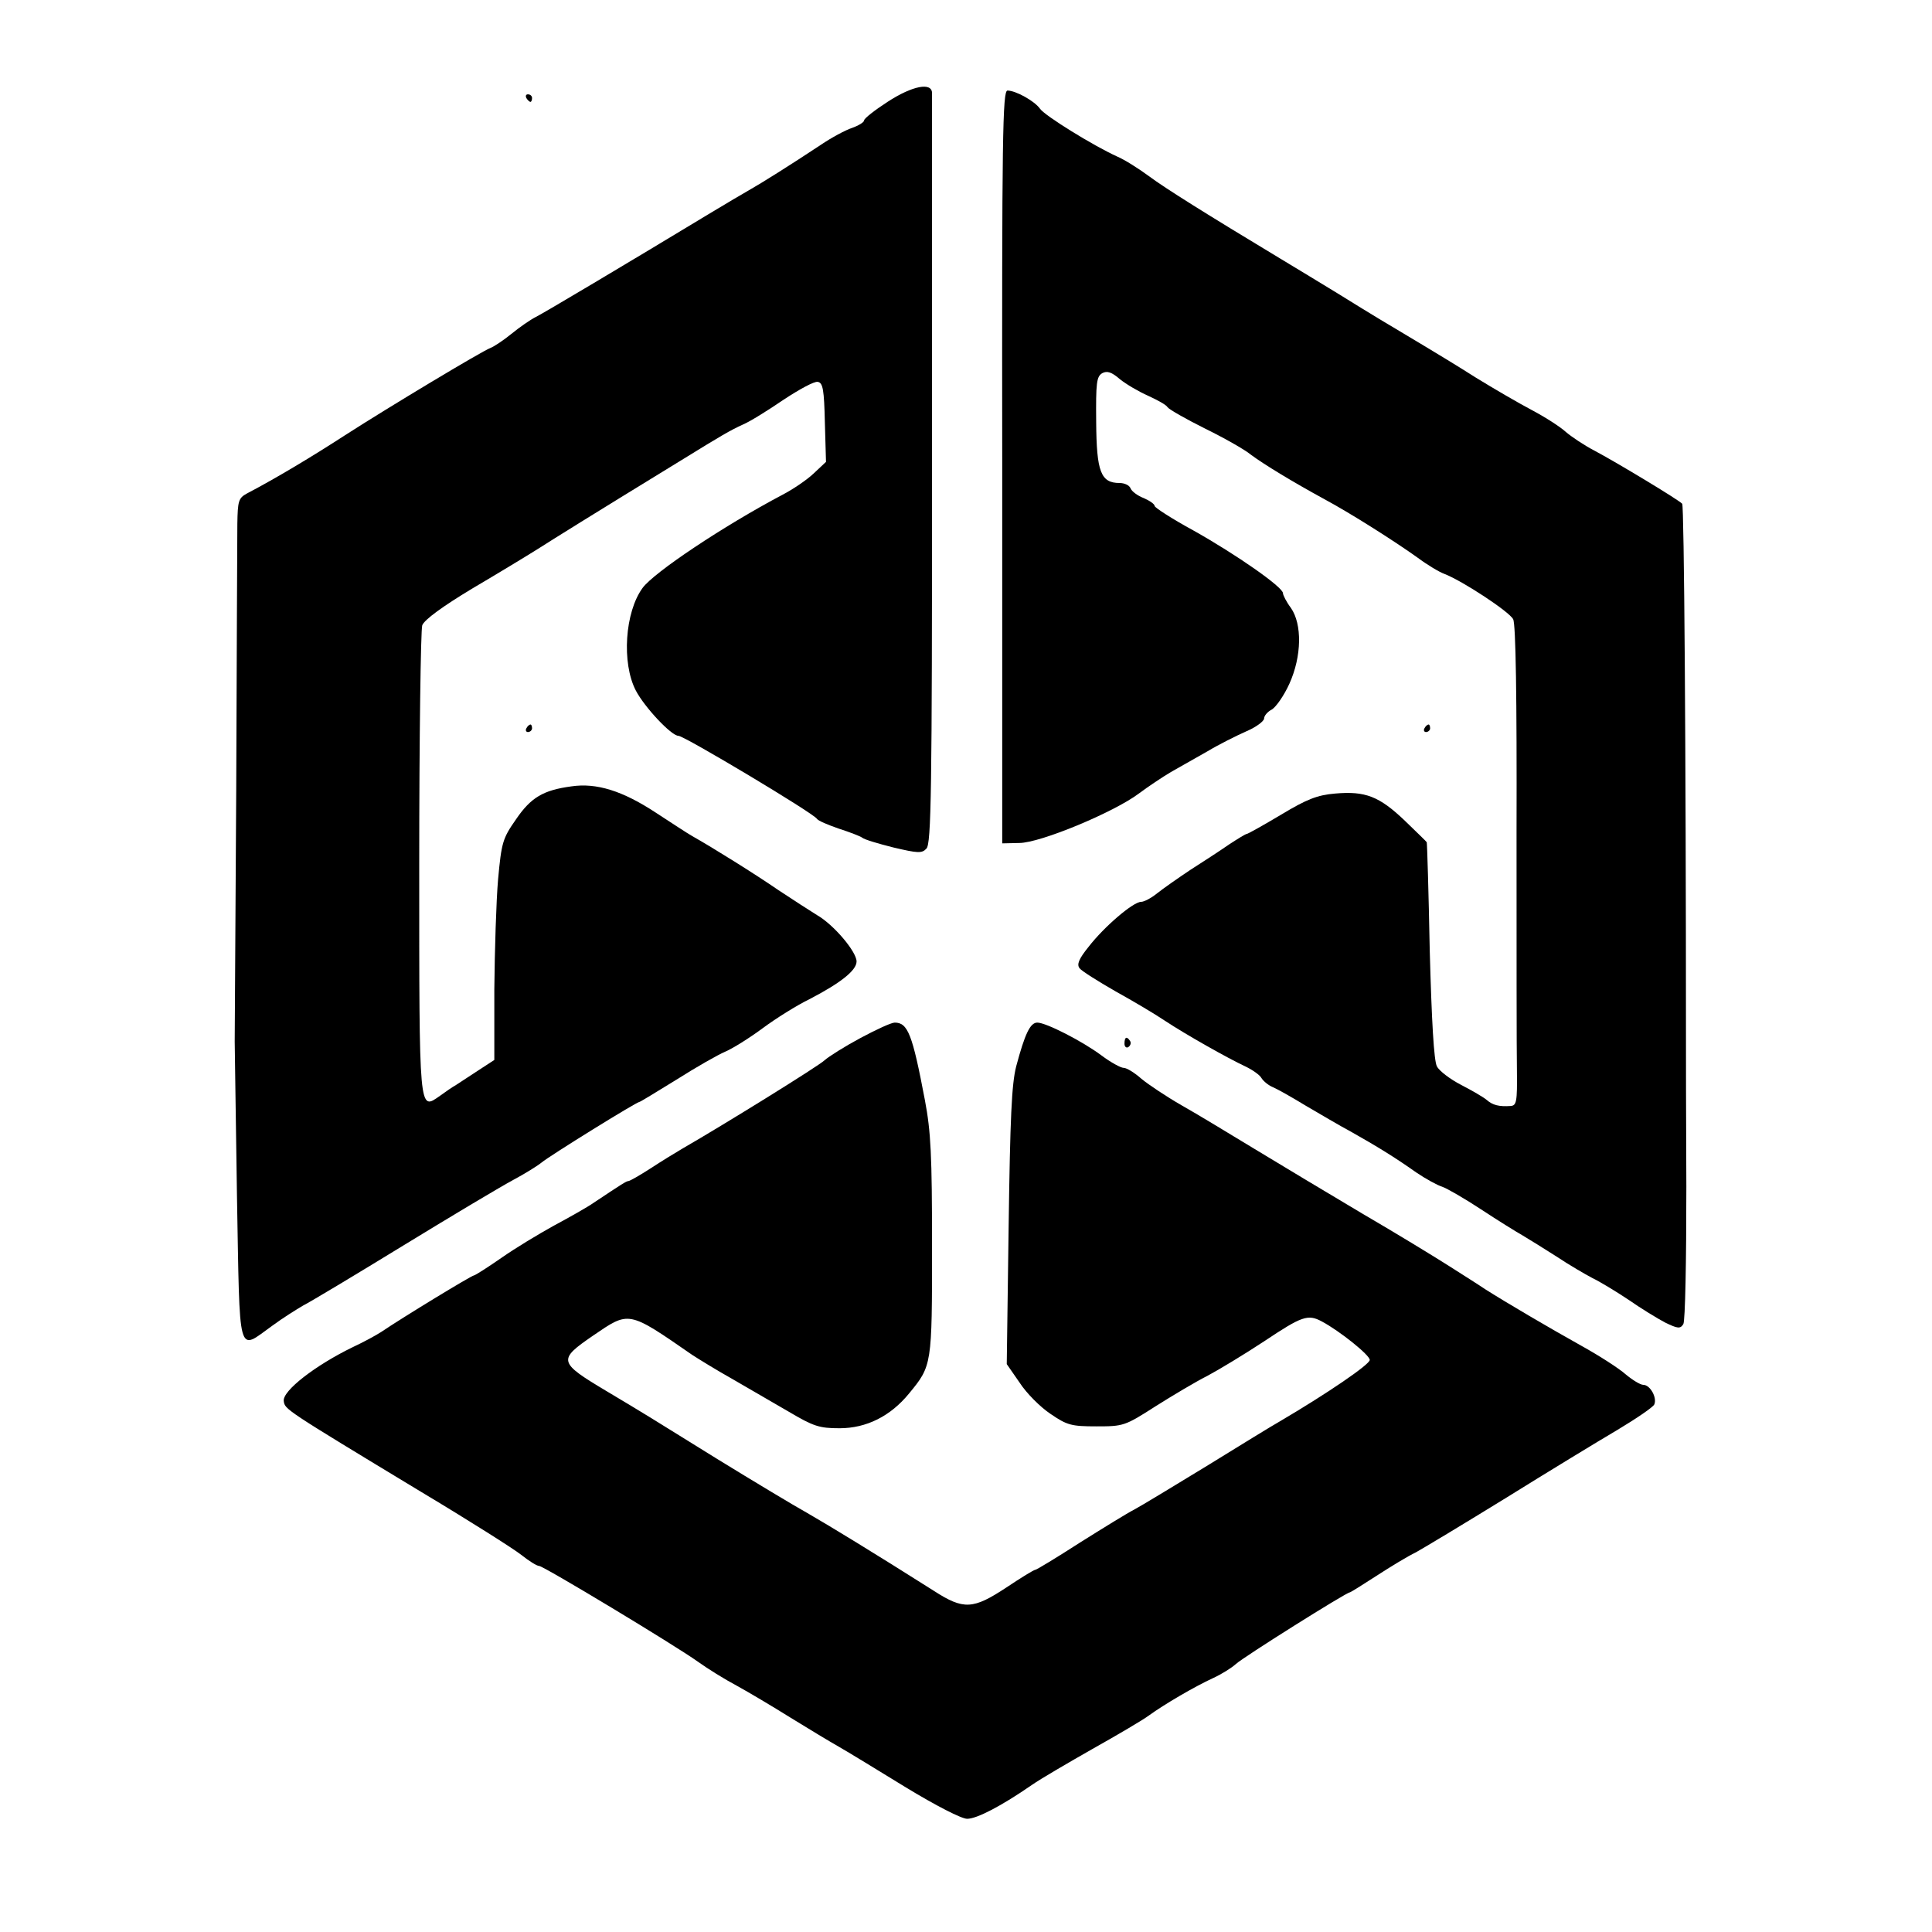
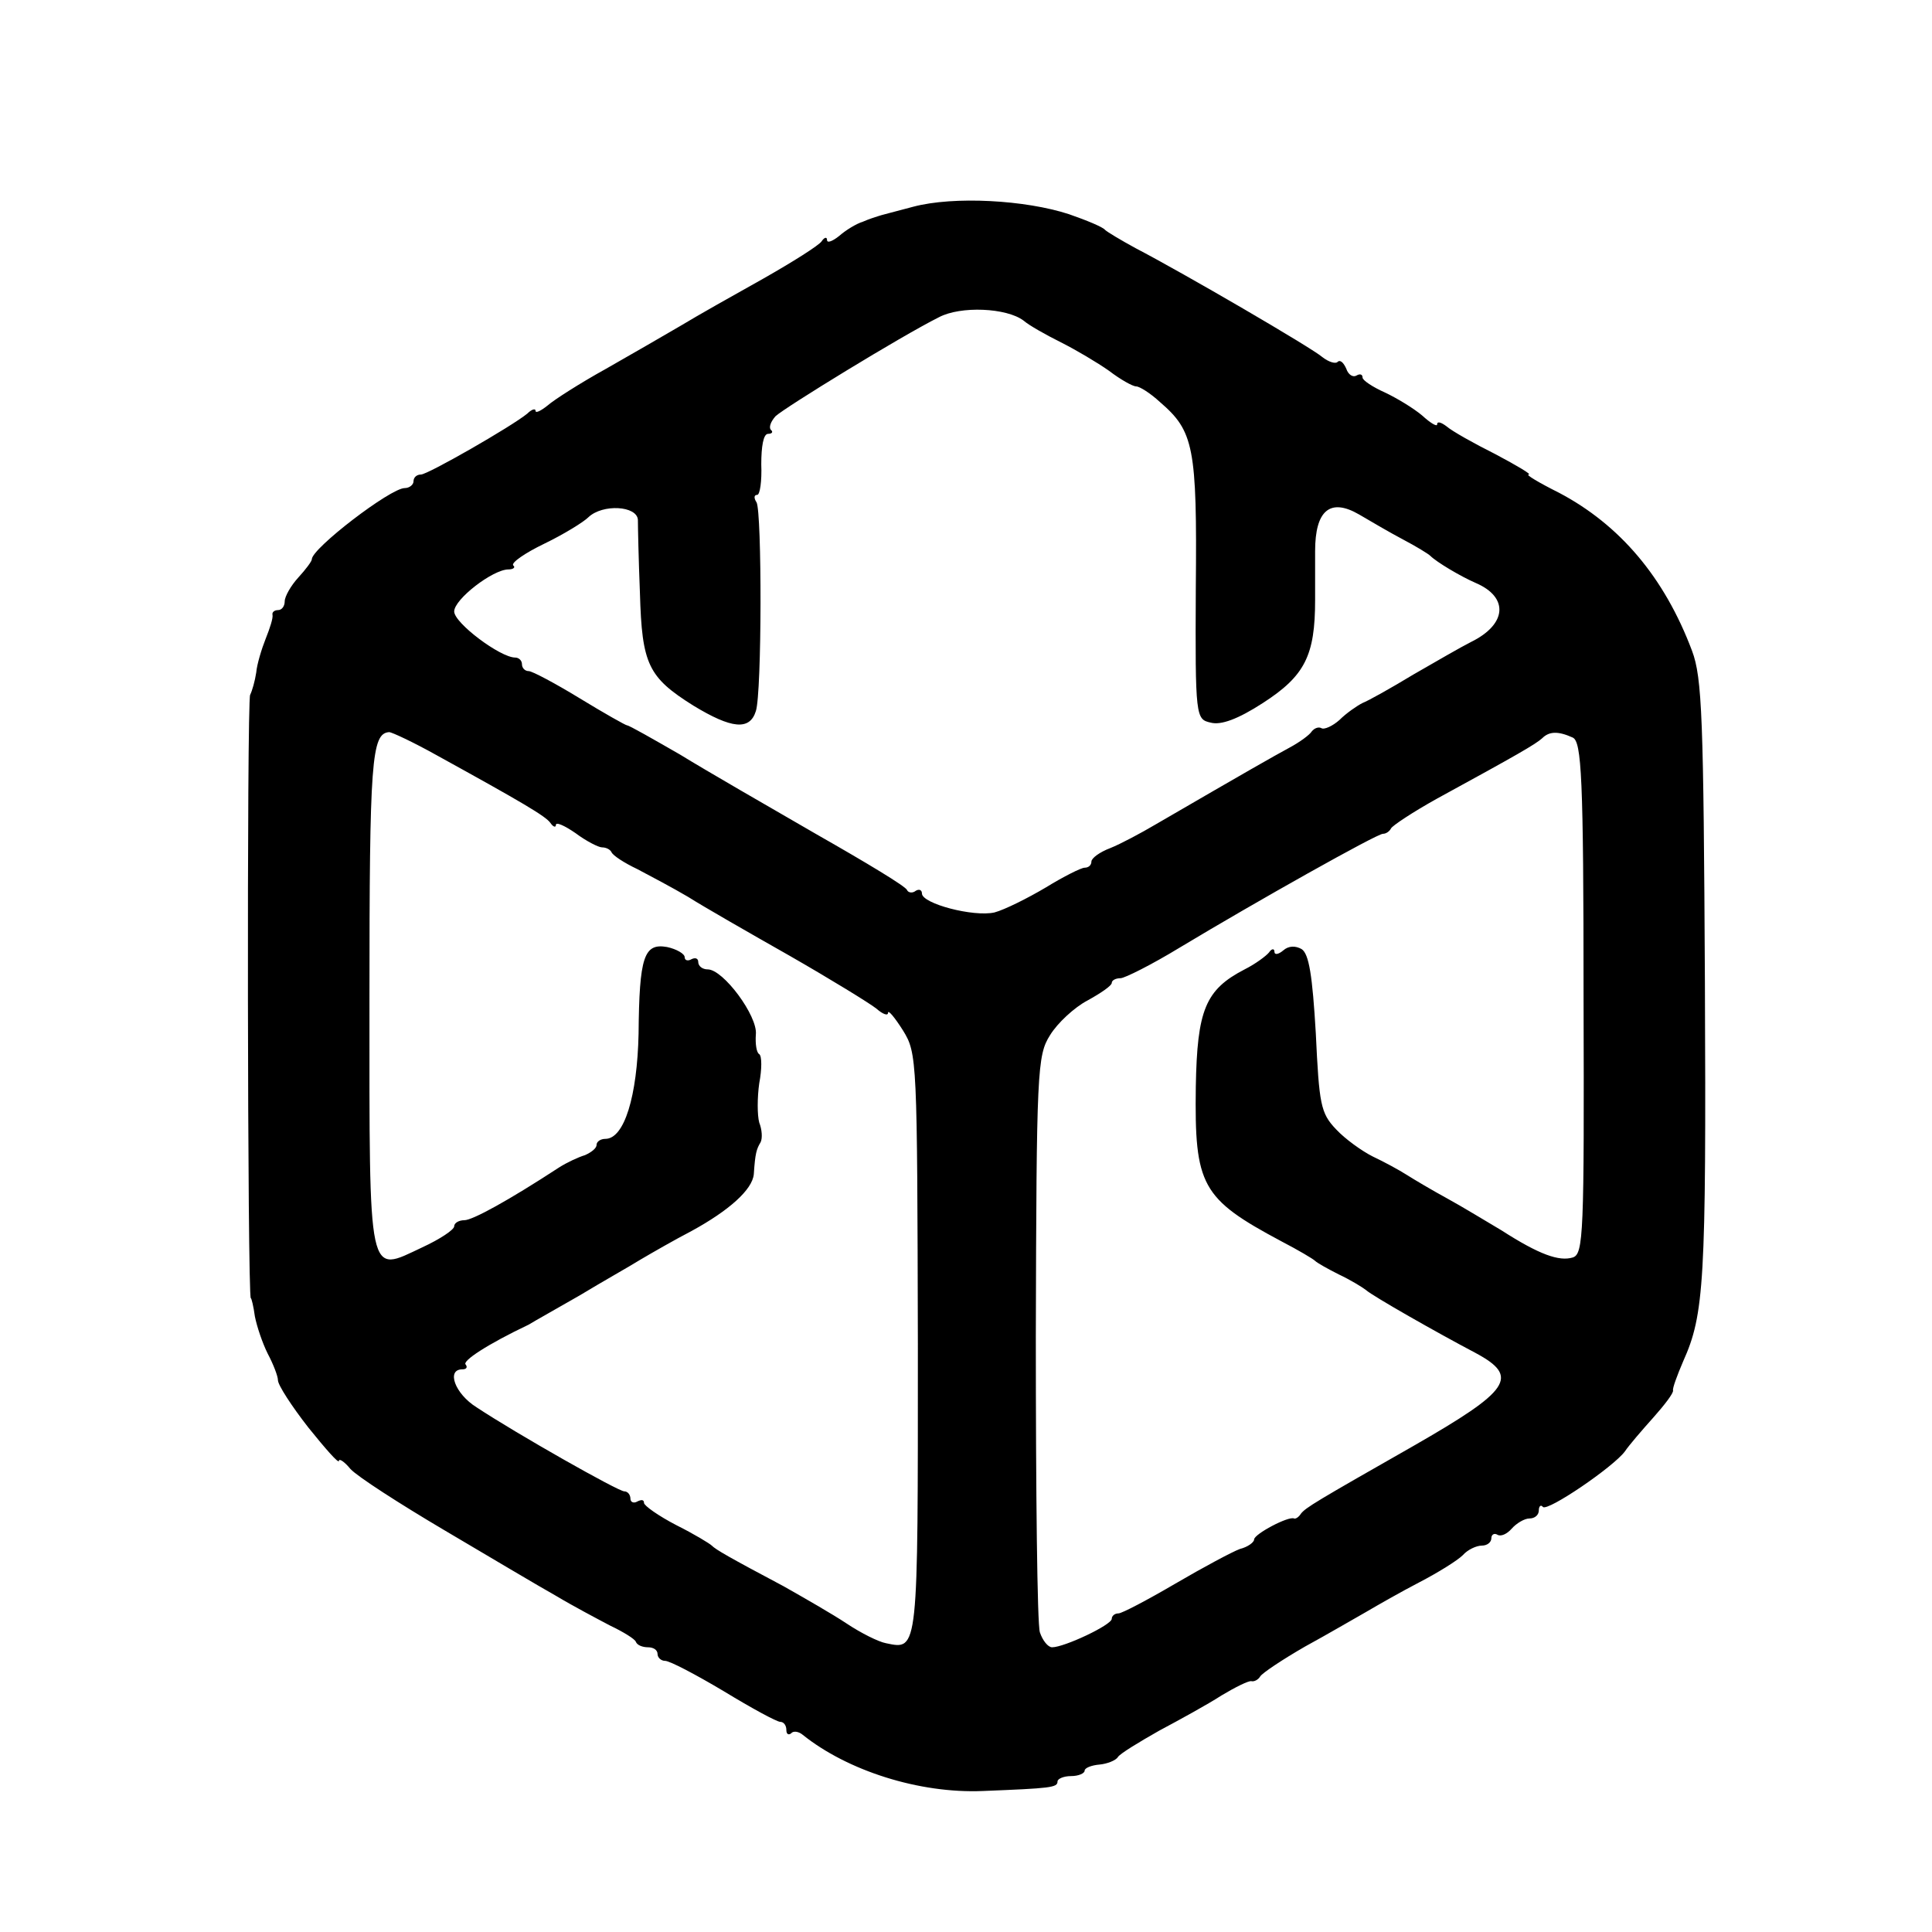
- <svg xmlns="http://www.w3.org/2000/svg" version="1.0" width="512pt" height="512pt" viewBox="0 0 512 512" preserveAspectRatio="xMidYMid meet">
-   <g transform="translate(0,512) scale(0.1,-0.1)" fill="#000000" stroke="none">
-     <path d="M2352 4850 c-34 -22 -62 -44 -62 -49 0 -5 -15 -14 -32 -20 -18 -6 -55 -26 -83 -45 -80 -53 -158 -102 -190 -120 -16 -9 -65 -38 -108 -64 -220 -133 -435 -261 -457 -272 -14 -7 -43 -27 -65 -45 -22 -18 -47 -34 -55 -37 -22 -8 -270 -157 -385 -231 -88 -57 -181 -113 -261 -155 -22 -12 -24 -20 -25 -80 0 -37 -2 -355 -3 -707 -2 -352 -4 -651 -4 -665 0 -14 3 -198 6 -410 8 -438 0 -410 94 -343 27 20 64 43 81 53 18 9 138 81 267 160 129 79 260 157 290 173 30 16 64 37 75 46 20 17 252 161 260 161 2 0 46 27 98 59 52 33 110 66 129 74 19 8 64 36 99 62 35 26 91 61 124 77 81 42 125 76 125 100 0 26 -61 98 -105 123 -18 11 -64 41 -102 66 -61 42 -173 112 -228 143 -11 6 -55 35 -98 63 -87 57 -156 79 -223 69 -74 -10 -107 -29 -147 -88 -35 -50 -38 -61 -47 -158 -5 -58 -9 -189 -10 -292 l0 -187 -43 -28 c-23 -15 -49 -32 -58 -38 -9 -5 -28 -18 -43 -29 -56 -39 -55 -53 -55 615 0 335 4 620 8 632 6 15 54 50 132 97 68 40 147 88 174 105 44 28 135 85 380 235 107 66 129 79 164 95 19 8 67 38 108 66 41 27 81 49 90 47 14 -2 17 -21 19 -108 l3 -104 -33 -31 c-18 -17 -55 -42 -82 -56 -157 -83 -341 -206 -371 -247 -47 -64 -56 -199 -18 -272 23 -44 94 -120 113 -120 15 0 358 -205 367 -220 3 -5 29 -16 58 -26 28 -9 57 -20 62 -24 6 -5 43 -16 83 -26 64 -15 75 -16 87 -3 13 12 15 153 15 999 0 542 0 993 0 1003 0 30 -52 20 -118 -23z" />
-     <path d="M2656 3883 l0 -998 45 1 c56 0 252 82 317 131 24 18 63 44 85 57 23 13 67 38 97 55 30 18 76 41 103 53 26 11 47 27 47 34 0 7 9 18 21 24 11 7 32 37 46 68 33 73 34 158 4 201 -12 16 -21 34 -21 39 0 16 -123 102 -237 166 -57 31 -103 61 -103 65 0 5 -13 14 -29 21 -16 6 -32 18 -35 26 -3 8 -16 14 -29 14 -50 0 -61 30 -62 161 -1 105 1 121 16 130 13 7 25 3 47 -16 16 -13 50 -33 75 -44 24 -11 48 -24 51 -30 4 -6 48 -31 98 -56 51 -25 106 -56 123 -70 35 -26 109 -71 195 -118 69 -37 187 -112 247 -155 24 -18 57 -38 71 -43 47 -18 172 -100 182 -120 7 -12 10 -207 9 -561 0 -299 0 -585 1 -635 1 -83 -1 -93 -17 -94 -30 -2 -47 2 -63 16 -8 7 -39 25 -68 40 -29 15 -58 37 -64 49 -8 14 -14 121 -19 306 -3 157 -7 286 -8 288 0 1 -27 27 -58 57 -68 65 -105 79 -185 72 -47 -4 -75 -15 -143 -56 -47 -28 -88 -51 -91 -51 -3 0 -24 -13 -47 -28 -23 -16 -69 -46 -102 -67 -33 -22 -73 -50 -88 -62 -16 -13 -35 -23 -43 -23 -21 0 -98 -66 -139 -119 -26 -32 -32 -47 -24 -57 5 -7 48 -34 95 -61 47 -26 106 -61 131 -78 56 -37 166 -99 213 -121 19 -9 39 -23 43 -31 5 -8 18 -19 30 -24 12 -5 51 -27 87 -49 36 -21 90 -53 120 -69 69 -39 115 -67 173 -108 25 -17 56 -34 69 -38 12 -4 59 -31 103 -60 44 -29 94 -60 110 -69 17 -10 57 -35 90 -56 33 -22 76 -47 95 -57 19 -9 62 -35 95 -57 33 -23 77 -50 98 -61 33 -16 40 -17 48 -4 5 8 8 166 8 364 -1 193 -1 364 -1 380 0 789 -5 1425 -10 1430 -10 11 -178 112 -233 141 -27 14 -61 37 -75 49 -14 13 -54 39 -90 58 -36 19 -103 58 -150 87 -47 30 -110 68 -140 86 -109 65 -126 75 -226 137 -56 34 -123 75 -150 91 -199 120 -306 187 -349 219 -27 20 -65 44 -84 52 -62 28 -192 108 -205 127 -14 20 -64 48 -86 48 -13 0 -15 -117 -14 -997z" />
-     <path d="M1395 4860 c3 -5 8 -10 11 -10 2 0 4 5 4 10 0 6 -5 10 -11 10 -5 0 -7 -4 -4 -10z" />
-     <path d="M1395 3190 c-3 -5 -1 -10 4 -10 6 0 11 5 11 10 0 6 -2 10 -4 10 -3 0 -8 -4 -11 -10z" />
-     <path d="M3775 3190 c-3 -5 -1 -10 4 -10 6 0 11 5 11 10 0 6 -2 10 -4 10 -3 0 -8 -4 -11 -10z" />
-     <path d="M2280 2369 c-41 -22 -84 -49 -95 -59 -17 -16 -269 -172 -375 -233 -19 -11 -58 -35 -87 -54 -28 -18 -54 -33 -58 -33 -5 0 -19 -9 -91 -57 -17 -12 -65 -39 -106 -61 -40 -22 -103 -60 -140 -86 -36 -25 -69 -46 -72 -46 -6 0 -187 -110 -246 -150 -14 -9 -47 -27 -75 -40 -99 -48 -187 -116 -183 -143 3 -22 1 -21 363 -240 127 -76 247 -152 267 -168 20 -16 41 -29 47 -29 11 0 358 -209 421 -254 25 -18 70 -46 102 -63 31 -17 95 -55 143 -85 47 -29 105 -64 128 -77 23 -13 103 -62 178 -108 79 -48 147 -83 162 -83 26 0 91 34 172 90 23 16 95 58 160 95 66 37 134 77 150 89 40 29 120 76 170 99 22 10 49 27 60 37 19 18 293 190 302 190 2 0 34 20 71 44 37 24 83 52 104 62 20 11 128 76 240 145 111 69 244 150 295 180 50 30 94 60 97 67 8 18 -11 52 -29 52 -8 0 -29 13 -47 28 -18 16 -71 50 -118 76 -86 48 -200 115 -255 150 -16 11 -59 38 -95 61 -36 23 -139 86 -230 139 -91 54 -219 131 -285 171 -66 40 -153 93 -194 116 -40 23 -88 55 -106 70 -18 16 -39 29 -47 29 -8 0 -35 15 -59 33 -51 38 -147 87 -170 87 -19 0 -33 -30 -56 -116 -12 -47 -16 -135 -20 -424 l-5 -365 34 -49 c18 -28 55 -65 82 -83 44 -30 55 -33 122 -33 71 0 75 1 156 53 46 29 108 66 138 81 30 16 98 57 151 92 99 66 115 72 152 52 47 -25 127 -89 127 -102 0 -12 -113 -89 -237 -162 -18 -10 -106 -64 -195 -119 -90 -55 -176 -107 -193 -116 -16 -8 -81 -48 -143 -87 -62 -40 -115 -72 -118 -72 -4 0 -38 -21 -77 -47 -88 -58 -113 -60 -192 -9 -161 102 -276 172 -335 206 -36 20 -144 85 -240 144 -182 113 -188 117 -292 179 -129 77 -130 83 -37 147 97 66 92 68 264 -51 17 -11 64 -40 105 -63 41 -24 109 -63 150 -87 66 -39 81 -44 135 -44 71 0 135 32 184 92 61 74 61 75 61 390 0 241 -3 304 -19 388 -33 174 -45 205 -80 205 -9 0 -50 -19 -91 -41z" />
-     <path d="M2980 2354 c0 -8 5 -12 10 -9 6 4 8 11 5 16 -9 14 -15 11 -15 -7z" />
+ <svg xmlns="http://www.w3.org/2000/svg" version="1.0" width="285pt" height="285pt" viewBox="0 0 285 285" preserveAspectRatio="xMidYMid meet">
+   <g transform="translate(0,285) scale(0.1,-0.1)" fill="#000000" stroke="none">
+     <path d="M1347 2545 c-26 -7 -50 -13 -52 -14 -3 -1 -13 -4 -22 -8 -10 -3 -26 -13 -35 -21 -10 -8 -18 -11 -18 -6 0 5 -4 4 -8 -2 -4 -6 -42 -30 -86 -55 -43 -24 -98 -55 -121 -69 -24 -14 -74 -43 -111 -64 -38 -21 -77 -46 -86 -54 -10 -8 -18 -12 -18 -8 0 4 -6 2 -12 -4 -23 -19 -147 -90 -157 -90 -6 0 -11 -4 -11 -10 0 -5 -6 -10 -13 -10 -21 0 -137 -89 -137 -105 0 -3 -9 -15 -20 -27 -11 -12 -20 -28 -20 -35 0 -7 -4 -13 -10 -13 -5 0 -9 -3 -8 -7 1 -5 -4 -20 -10 -35 -6 -15 -13 -38 -14 -50 -2 -13 -6 -27 -9 -33 -5 -9 -4 -890 1 -890 1 0 4 -12 6 -27 3 -15 11 -39 19 -55 8 -15 15 -33 15 -39 0 -7 20 -38 45 -70 25 -31 45 -54 45 -49 0 4 8 -1 17 -12 10 -11 72 -51 138 -90 66 -39 140 -83 165 -97 25 -15 61 -34 80 -44 19 -9 37 -20 38 -24 2 -5 10 -8 18 -8 8 0 14 -4 14 -10 0 -5 5 -10 11 -10 7 0 45 -20 87 -45 41 -25 78 -45 83 -45 5 0 9 -5 9 -12 0 -6 3 -8 7 -5 3 4 11 3 17 -2 66 -53 172 -87 266 -83 100 4 110 5 110 14 0 4 9 8 20 8 11 0 20 4 20 8 0 4 10 8 22 9 11 1 24 6 27 11 3 5 31 22 61 39 30 16 72 39 92 52 20 12 40 22 44 21 4 -1 10 2 13 7 3 5 33 25 66 44 33 18 74 42 90 51 17 10 52 30 79 44 27 14 56 32 64 40 7 8 20 14 28 14 8 0 14 5 14 11 0 5 4 8 9 5 5 -3 14 1 21 9 7 8 19 15 26 15 8 0 14 5 14 12 0 6 3 9 6 5 7 -7 104 59 121 82 6 9 25 31 42 50 16 18 30 36 29 40 -1 3 6 22 15 43 31 69 34 117 32 559 -2 390 -4 449 -19 489 -41 109 -107 186 -196 233 -30 15 -50 27 -45 27 5 0 -17 13 -49 30 -32 16 -64 34 -72 41 -8 6 -14 8 -14 3 0 -4 -10 2 -22 13 -13 11 -38 26 -55 34 -18 8 -33 18 -33 22 0 5 -4 6 -9 3 -5 -3 -12 1 -15 10 -4 9 -9 14 -13 10 -3 -3 -13 0 -22 7 -16 14 -205 124 -276 161 -22 12 -42 24 -45 27 -3 4 -27 14 -53 23 -64 21 -170 27 -230 11z m163 -168 c8 -7 33 -21 55 -32 22 -11 54 -30 71 -42 17 -13 35 -23 40 -23 5 0 21 -10 35 -23 50 -43 55 -66 53 -275 -1 -191 0 -193 22 -198 15 -4 40 5 77 29 62 40 77 70 77 152 0 28 0 60 0 72 0 60 22 79 65 54 17 -10 46 -27 65 -37 19 -10 37 -21 40 -24 9 -9 44 -30 67 -40 49 -21 46 -61 -7 -87 -14 -7 -52 -29 -85 -48 -33 -20 -67 -39 -75 -42 -8 -4 -24 -15 -34 -25 -10 -9 -23 -15 -27 -12 -4 2 -10 0 -14 -5 -3 -5 -18 -16 -33 -24 -24 -13 -61 -34 -197 -113 -22 -13 -52 -29 -67 -35 -16 -6 -28 -15 -28 -20 0 -5 -4 -9 -10 -9 -5 0 -31 -13 -57 -29 -27 -16 -61 -33 -76 -37 -31 -7 -107 13 -107 28 0 5 -4 7 -9 4 -5 -4 -11 -3 -13 1 -1 5 -61 41 -133 82 -71 41 -163 94 -202 118 -40 23 -75 43 -78 43 -2 0 -34 18 -70 40 -36 22 -70 40 -75 40 -6 0 -10 5 -10 10 0 6 -5 10 -10 10 -22 0 -90 51 -90 68 0 18 57 62 80 62 7 0 11 3 7 6 -3 4 17 18 46 32 29 14 58 32 65 39 21 20 72 17 73 -4 0 -10 1 -58 3 -108 3 -105 12 -124 79 -166 56 -34 83 -37 92 -8 9 27 9 294 1 308 -4 6 -4 11 1 11 4 0 7 20 6 45 0 26 3 45 10 45 6 0 8 3 4 6 -3 4 0 12 7 20 14 13 185 118 241 146 32 17 100 14 125 -5z m-866 -641 c127 -70 161 -90 168 -100 4 -6 8 -7 8 -3 0 5 13 -1 29 -12 16 -12 34 -21 39 -21 6 0 12 -3 14 -7 2 -5 19 -16 38 -25 19 -10 53 -28 75 -41 22 -14 90 -53 150 -87 61 -35 118 -70 128 -78 9 -8 17 -11 17 -6 0 5 10 -7 22 -26 21 -34 21 -42 22 -463 0 -456 1 -451 -47 -441 -11 2 -37 15 -58 29 -21 14 -63 38 -93 55 -81 43 -100 54 -106 60 -3 3 -26 17 -52 30 -27 14 -48 29 -48 33 0 5 -4 5 -10 2 -5 -3 -10 -1 -10 4 0 6 -4 11 -9 11 -9 0 -159 85 -218 124 -32 20 -45 56 -21 56 6 0 8 3 5 7 -6 5 32 30 93 59 8 5 42 24 75 43 33 20 74 43 90 53 17 10 50 29 75 42 55 30 90 61 92 84 2 31 4 37 10 47 3 6 2 19 -2 29 -3 11 -3 37 0 58 4 21 4 40 0 43 -4 2 -6 15 -5 29 3 27 -48 96 -71 96 -8 0 -14 5 -14 11 0 5 -4 7 -10 4 -5 -3 -10 -2 -10 3 0 5 -12 12 -26 15 -34 6 -41 -14 -42 -128 -2 -92 -21 -155 -49 -155 -7 0 -13 -4 -13 -9 0 -5 -8 -11 -17 -15 -10 -3 -27 -11 -38 -18 -75 -49 -128 -78 -140 -78 -8 0 -15 -4 -15 -9 0 -5 -21 -19 -47 -31 -81 -38 -78 -54 -78 366 0 353 3 392 29 394 4 0 36 -15 70 -34z m1676 26 c13 -6 16 -57 16 -384 1 -349 0 -378 -16 -383 -20 -6 -49 4 -105 40 -22 13 -58 35 -80 47 -22 12 -49 28 -60 35 -11 7 -33 19 -50 27 -16 8 -41 26 -54 40 -23 24 -25 37 -30 142 -5 85 -10 117 -21 124 -9 5 -19 5 -27 -2 -7 -6 -13 -7 -13 -2 0 5 -4 5 -8 -1 -4 -5 -20 -17 -36 -25 -58 -30 -70 -60 -72 -173 -2 -146 8 -165 126 -228 25 -13 47 -26 50 -29 3 -3 19 -12 35 -20 17 -8 35 -19 40 -23 10 -9 105 -63 162 -93 65 -35 51 -55 -92 -137 -144 -82 -159 -91 -166 -100 -3 -5 -8 -8 -10 -7 -8 4 -59 -23 -59 -31 0 -4 -9 -11 -21 -14 -11 -4 -54 -27 -95 -51 -41 -24 -79 -44 -84 -44 -6 0 -10 -4 -10 -8 0 -9 -70 -42 -88 -42 -6 0 -14 10 -18 22 -4 12 -6 208 -6 436 1 393 2 415 21 445 11 18 36 41 55 51 20 11 36 22 36 26 0 4 6 7 13 7 6 0 46 20 87 45 113 68 291 168 300 168 5 0 10 4 12 8 2 4 32 24 68 44 119 65 145 80 155 89 10 10 23 11 45 1z" />
  </g>
</svg>
